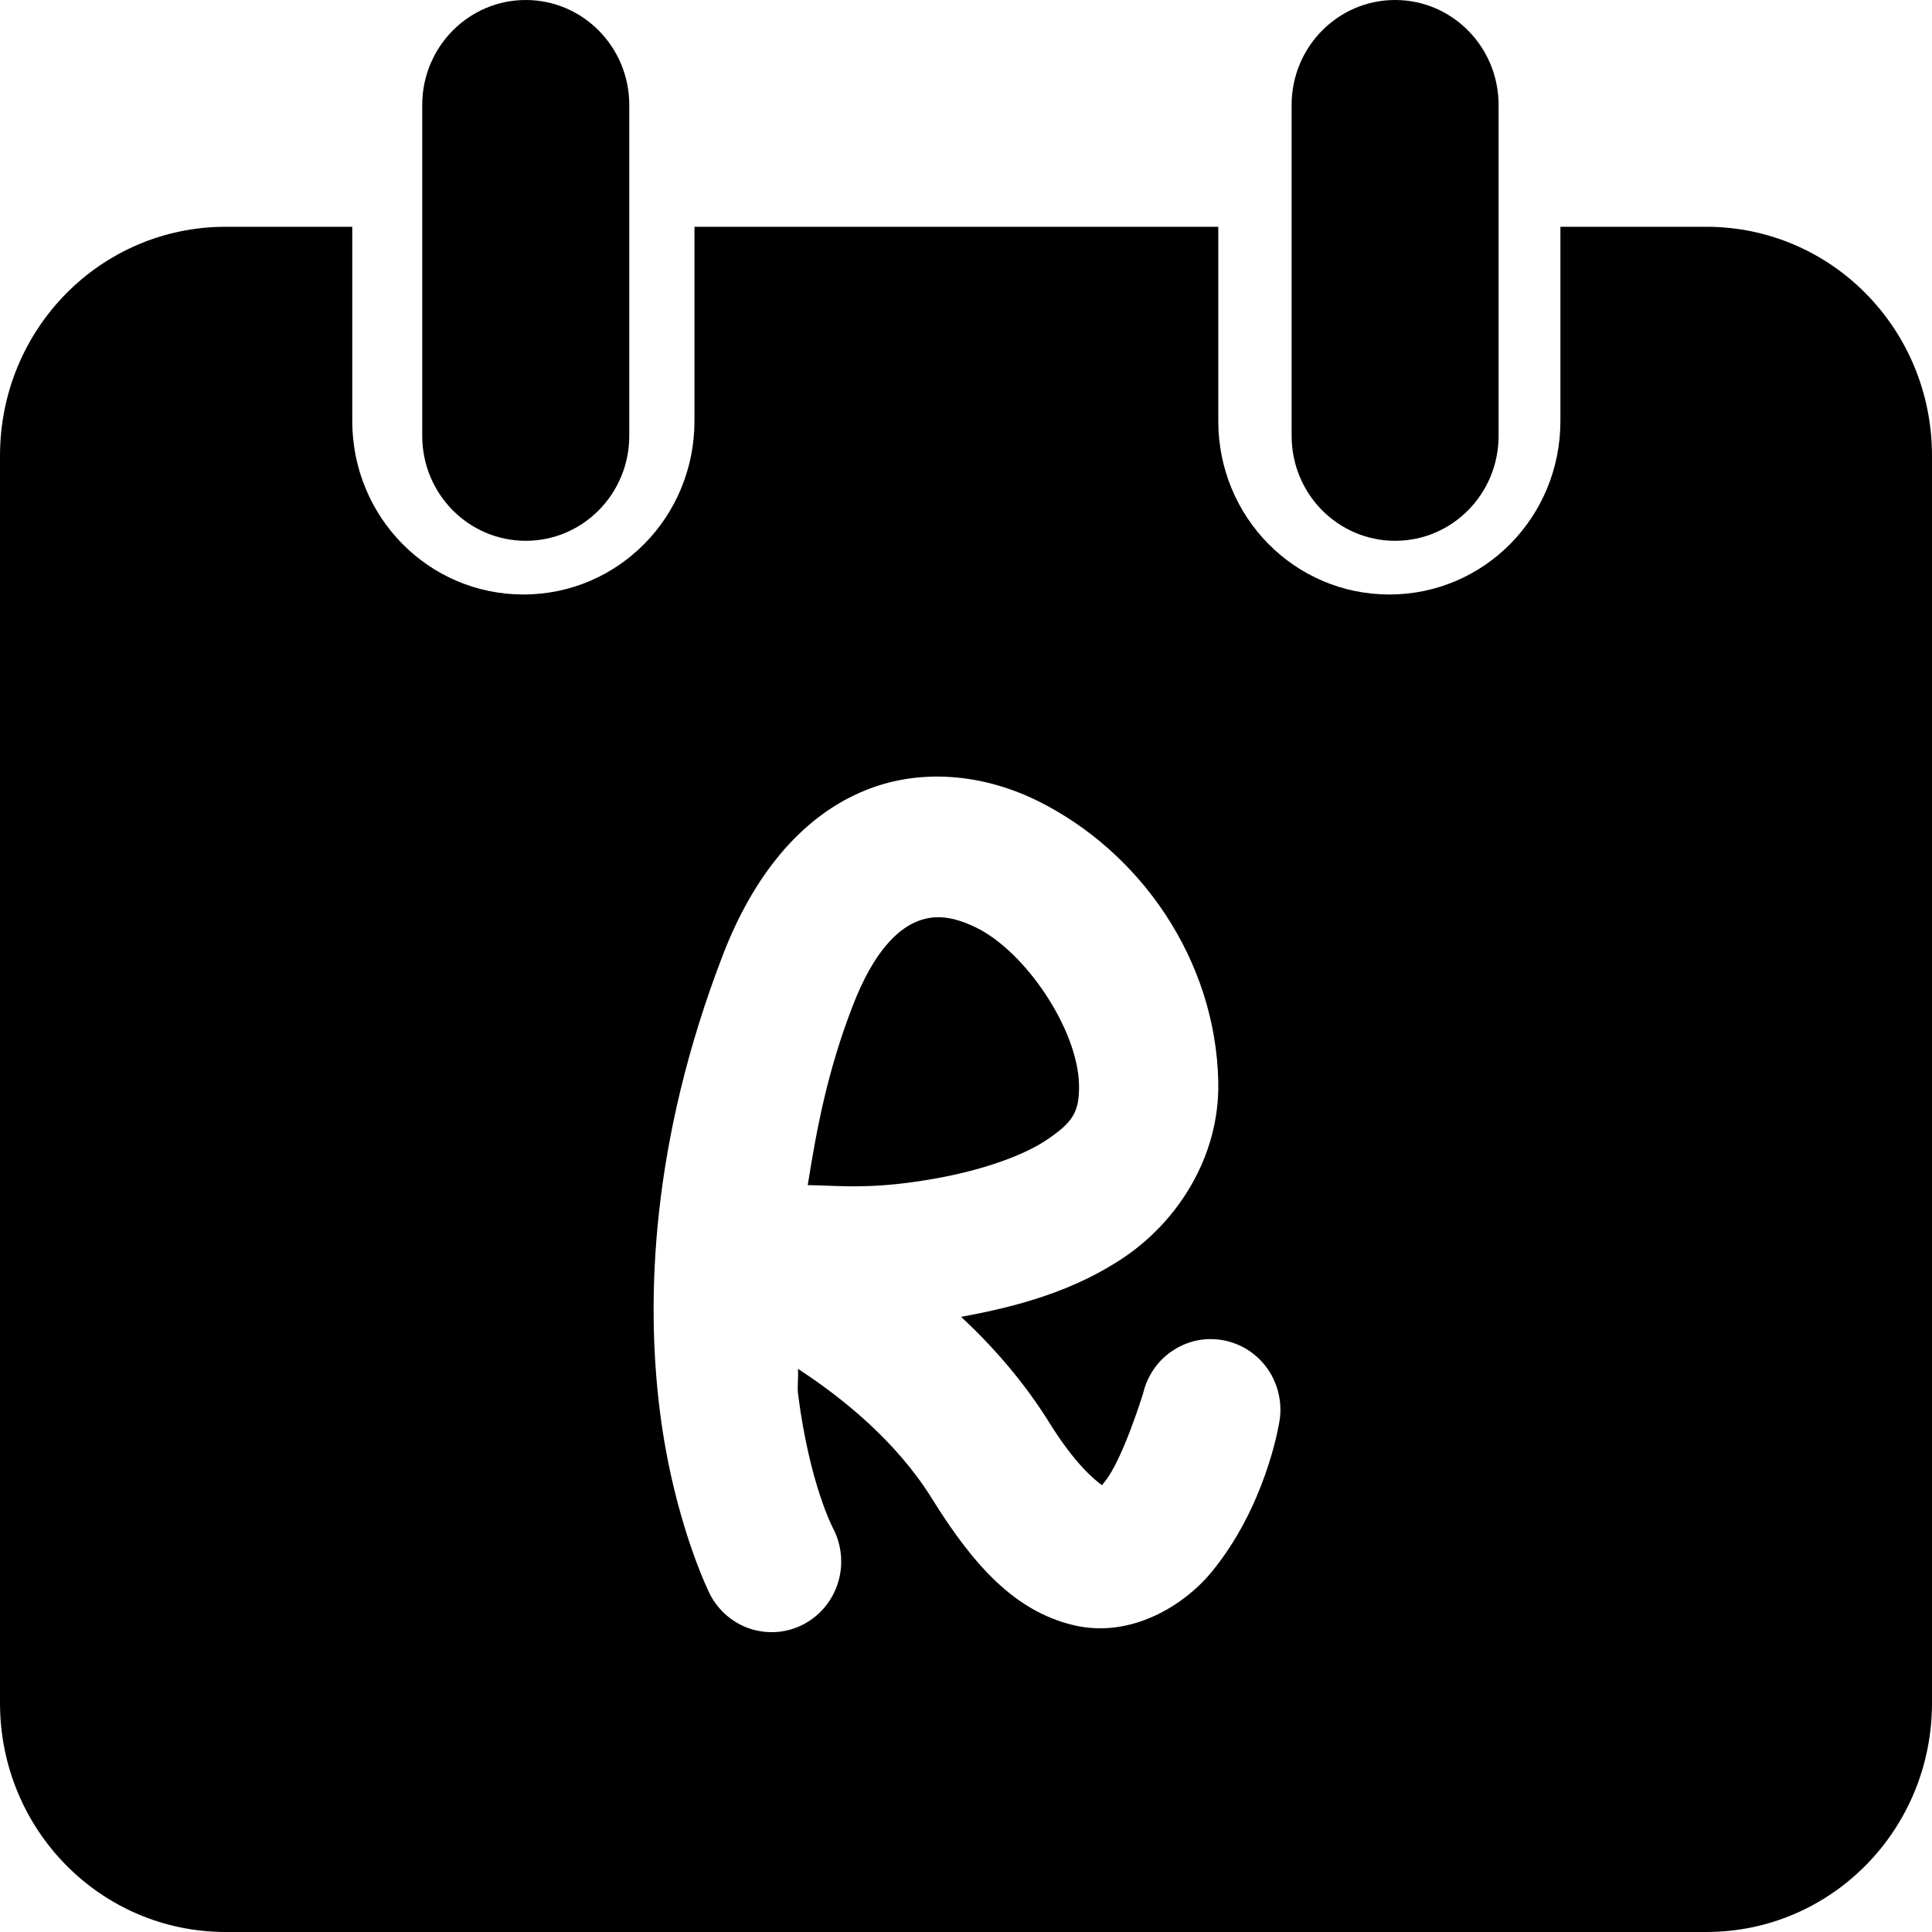
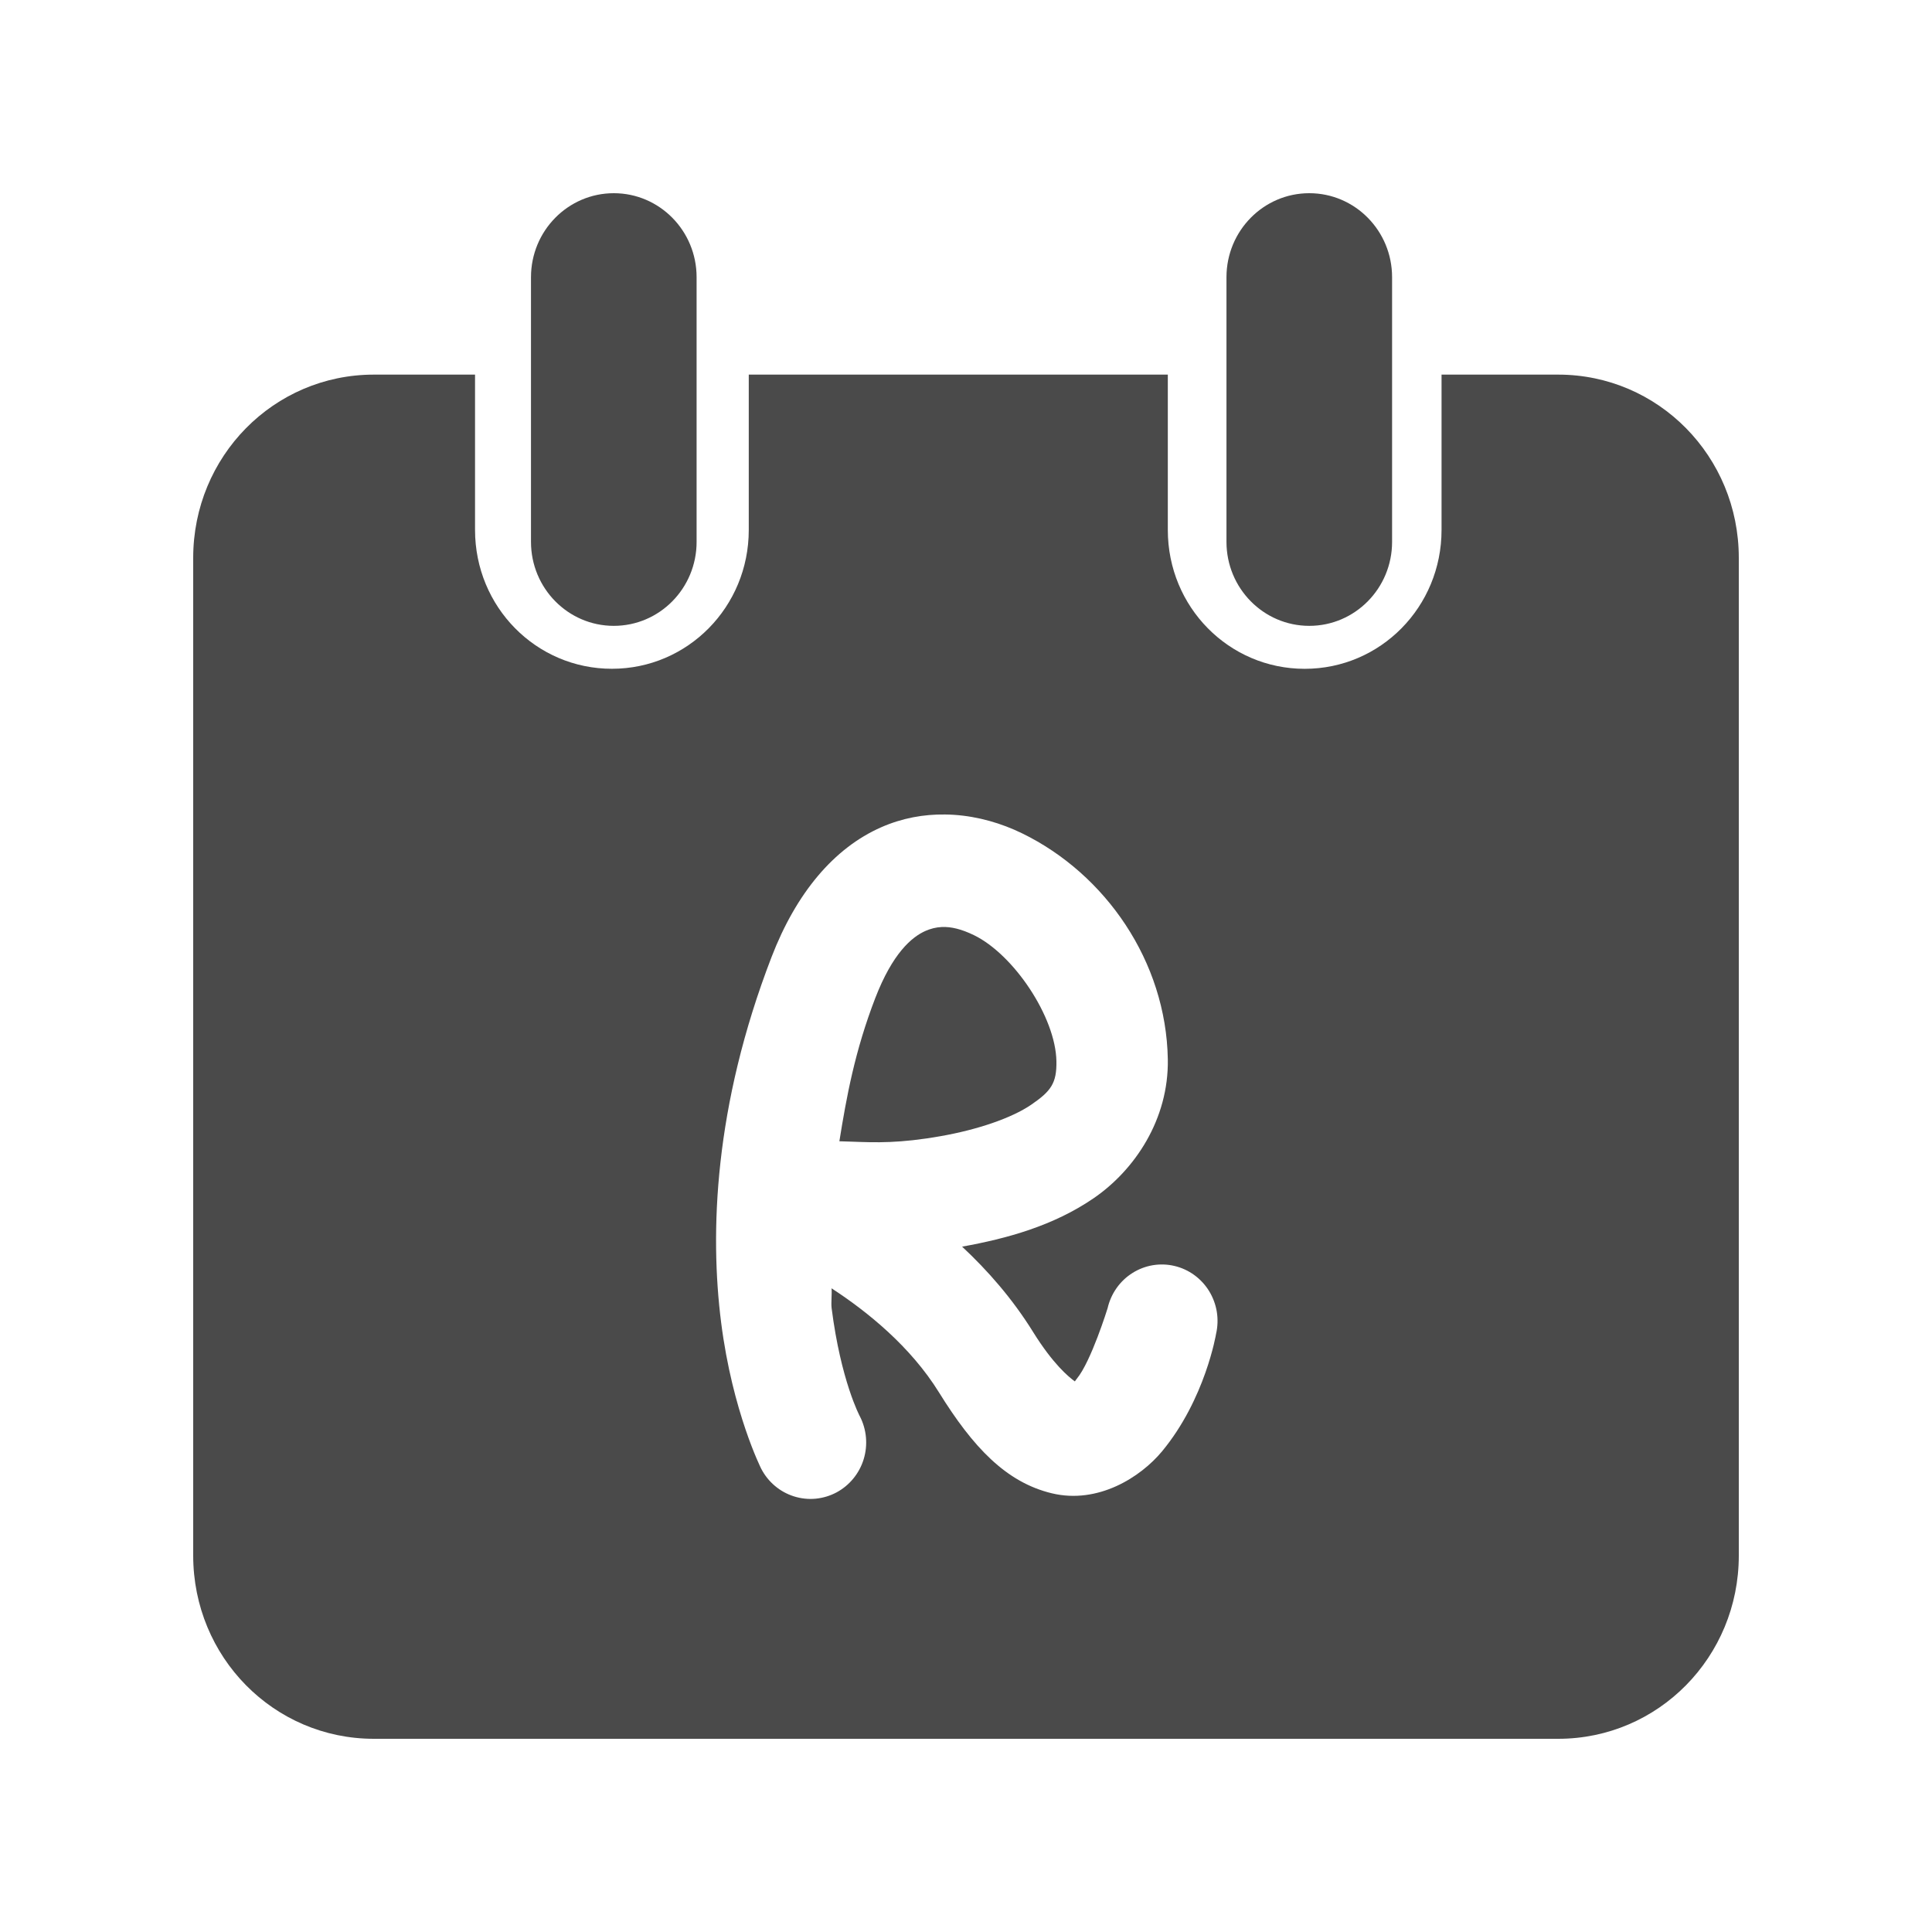
- <svg xmlns="http://www.w3.org/2000/svg" viewBox="0 0 24 24">
-   <path fill="currentColor" d="M18.616 5.414V1.304C18.616 0.584 18.041 0 17.331 0C16.62 0 16.045 0.584 16.045 1.304V5.414C16.045 6.135 16.62 6.718 17.331 6.718C18.041 6.718 18.616 6.135 18.616 5.414ZM8.627 2.817V5.229C8.627 6.423 7.679 7.385 6.502 7.385C5.324 7.385 4.376 6.423 4.376 5.229V2.817L2.805 2.817C1.251 2.817 0 4.086 0 5.663V21.154C0 22.731 1.251 24 2.805 24H21.195C22.749 24 24 22.731 24 21.154V5.663C24 4.086 22.749 2.817 21.195 2.817H19.384V5.23C19.384 6.424 18.436 7.385 17.259 7.385C16.082 7.385 15.134 6.424 15.134 5.23V2.817L8.627 2.817ZM11.674 9.647C11.722 9.648 11.768 9.649 11.815 9.653C12.189 9.678 12.552 9.784 12.874 9.941C14.165 10.572 15.107 11.927 15.134 13.448C15.15 14.382 14.619 15.17 13.981 15.607C13.354 16.036 12.632 16.233 11.939 16.358C12.334 16.726 12.72 17.164 13.043 17.685C13.352 18.182 13.596 18.383 13.691 18.451L13.695 18.443C13.701 18.434 13.708 18.425 13.722 18.408C13.944 18.14 14.199 17.313 14.199 17.313C14.225 17.201 14.272 17.095 14.338 17.001C14.404 16.907 14.488 16.828 14.585 16.767C14.681 16.706 14.788 16.665 14.9 16.646C15.012 16.628 15.127 16.632 15.238 16.658C15.348 16.684 15.453 16.732 15.545 16.799C15.637 16.866 15.716 16.951 15.776 17.049C15.835 17.147 15.876 17.256 15.894 17.369C15.913 17.483 15.909 17.599 15.883 17.711C15.883 17.711 15.717 18.724 15.045 19.535C14.709 19.941 14.048 20.359 13.334 20.188C12.621 20.017 12.108 19.471 11.579 18.619C11.138 17.908 10.47 17.367 9.912 17.004C9.916 17.047 9.914 17.101 9.912 17.154C9.91 17.211 9.908 17.268 9.913 17.312C10.057 18.443 10.351 18.99 10.351 18.99C10.457 19.196 10.479 19.436 10.411 19.658C10.343 19.88 10.191 20.066 9.989 20.174C9.888 20.228 9.778 20.261 9.665 20.272C9.552 20.282 9.438 20.27 9.329 20.236C9.22 20.202 9.12 20.146 9.032 20.072C8.945 19.998 8.873 19.908 8.82 19.806C8.82 19.806 8.374 18.924 8.198 17.536C8.022 16.148 8.085 14.183 8.981 11.86C9.361 10.873 9.945 10.169 10.685 9.845C11.009 9.702 11.345 9.643 11.674 9.647ZM11.624 11.395C11.536 11.399 11.453 11.419 11.372 11.455C11.156 11.55 10.859 11.803 10.591 12.499C10.273 13.324 10.144 14.034 10.034 14.722C10.104 14.723 10.173 14.726 10.241 14.728L10.242 14.728C10.601 14.742 10.967 14.755 11.609 14.642C12.175 14.542 12.707 14.363 13.013 14.153C13.319 13.944 13.41 13.821 13.404 13.479C13.392 12.792 12.742 11.823 12.125 11.522C11.932 11.428 11.771 11.388 11.624 11.395ZM7.817 1.304V5.414C7.817 6.135 7.241 6.718 6.531 6.718C5.821 6.718 5.245 6.135 5.245 5.414V1.304C5.245 0.584 5.821 0 6.531 0C7.241 0 7.817 0.584 7.817 1.304Z" />
+ <svg xmlns="http://www.w3.org/2000/svg" width="50" height="50" viewBox="0 0 50 50" fill="none">
+   <path d="M36.027 14.024V7.174C36.027 5.973 35.068 5 33.884 5C32.701 5 31.741 5.973 31.741 7.174V14.024C31.741 15.224 32.701 16.197 33.884 16.197C35.068 16.197 36.027 15.224 36.027 14.024ZM19.378 9.695V13.715C19.378 15.706 17.798 17.308 15.836 17.308C13.874 17.308 12.294 15.706 12.294 13.715V9.695H9.676C7.085 9.695 5 11.811 5 14.438V40.257C5 42.885 7.085 45 9.676 45H40.325C42.915 45 45 42.885 45 40.257V14.438C45 11.811 42.915 9.695 40.325 9.695H37.307V13.716C37.307 15.707 35.727 17.309 33.765 17.309C31.803 17.309 30.223 15.707 30.223 13.716V9.695H19.378ZM24.457 21.079C24.536 21.08 24.614 21.082 24.692 21.088C25.316 21.13 25.919 21.306 26.457 21.569C28.608 22.62 30.179 24.878 30.223 27.413C30.25 28.969 29.366 30.283 28.302 31.011C27.256 31.727 26.053 32.055 24.899 32.263C25.557 32.876 26.2 33.607 26.738 34.474C27.253 35.303 27.66 35.638 27.818 35.751L27.826 35.739C27.836 35.724 27.846 35.708 27.869 35.68C28.239 35.233 28.665 33.855 28.665 33.855C28.708 33.668 28.787 33.491 28.897 33.335C29.007 33.179 29.147 33.046 29.308 32.945C29.468 32.844 29.647 32.775 29.834 32.744C30.021 32.713 30.212 32.719 30.396 32.763C30.58 32.806 30.754 32.886 30.908 32.998C31.062 33.11 31.193 33.252 31.293 33.415C31.392 33.578 31.46 33.759 31.491 33.949C31.521 34.138 31.515 34.332 31.472 34.519C31.472 34.519 31.194 36.207 30.075 37.559C29.515 38.235 28.413 38.932 27.224 38.647C26.035 38.362 25.18 37.453 24.299 36.032C23.563 34.846 22.45 33.946 21.52 33.341C21.527 33.413 21.524 33.501 21.52 33.59C21.517 33.685 21.513 33.78 21.522 33.853C21.762 35.738 22.251 36.65 22.251 36.65C22.429 36.993 22.465 37.394 22.352 37.764C22.239 38.134 21.985 38.443 21.648 38.624C21.48 38.713 21.297 38.768 21.108 38.786C20.919 38.804 20.729 38.783 20.548 38.726C20.367 38.669 20.199 38.577 20.054 38.454C19.908 38.331 19.788 38.18 19.7 38.01C19.7 38.01 18.957 36.54 18.663 34.227C18.369 31.913 18.475 28.638 19.968 24.767C20.602 23.122 21.575 21.949 22.809 21.408C23.349 21.171 23.908 21.071 24.457 21.079ZM24.373 23.991C24.227 23.998 24.089 24.032 23.954 24.091C23.594 24.249 23.099 24.672 22.651 25.832C22.122 27.206 21.907 28.39 21.723 29.536C21.84 29.539 21.954 29.543 22.069 29.547C22.668 29.569 23.279 29.592 24.348 29.403C25.292 29.237 26.179 28.938 26.689 28.589C27.198 28.24 27.35 28.035 27.34 27.465C27.32 26.32 26.236 24.705 25.208 24.203C24.887 24.047 24.618 23.98 24.373 23.991ZM18.028 7.174V14.024C18.028 15.224 17.069 16.197 15.885 16.197C14.702 16.197 13.742 15.224 13.742 14.024V7.174C13.742 5.973 14.702 5 15.885 5C17.069 5 18.028 5.973 18.028 7.174Z" fill="#4A4A4A" />
</svg>
